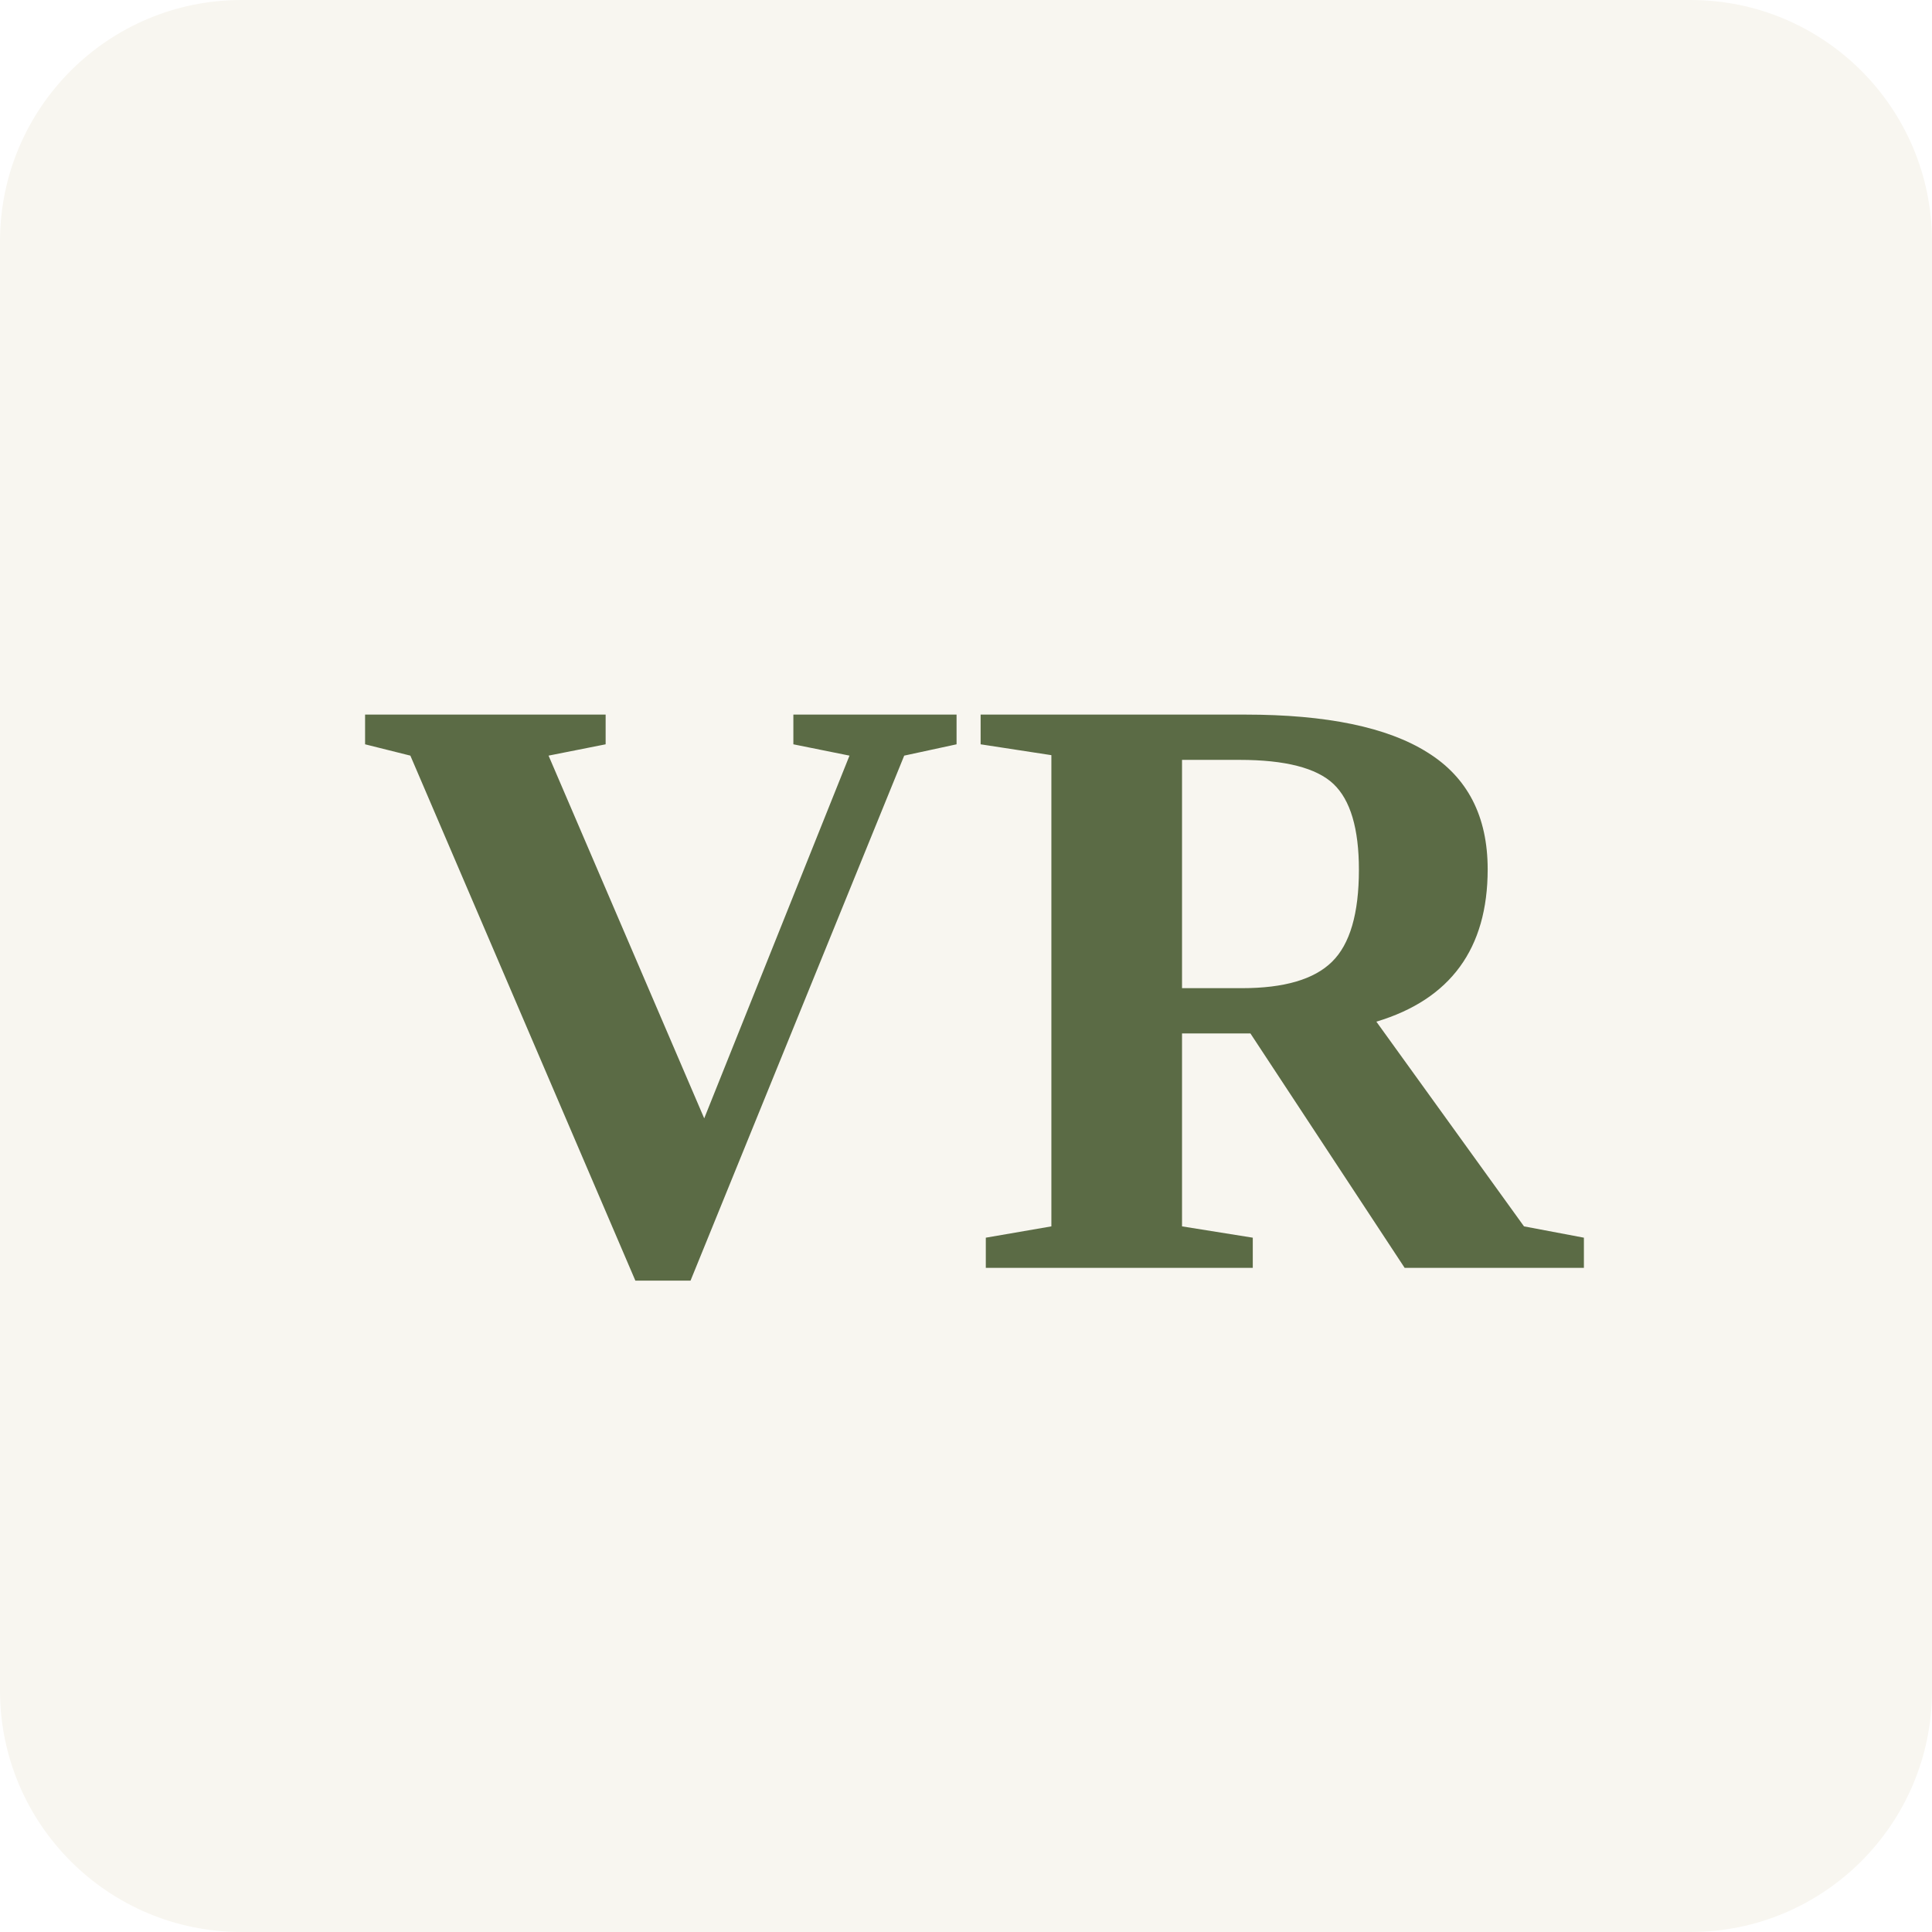
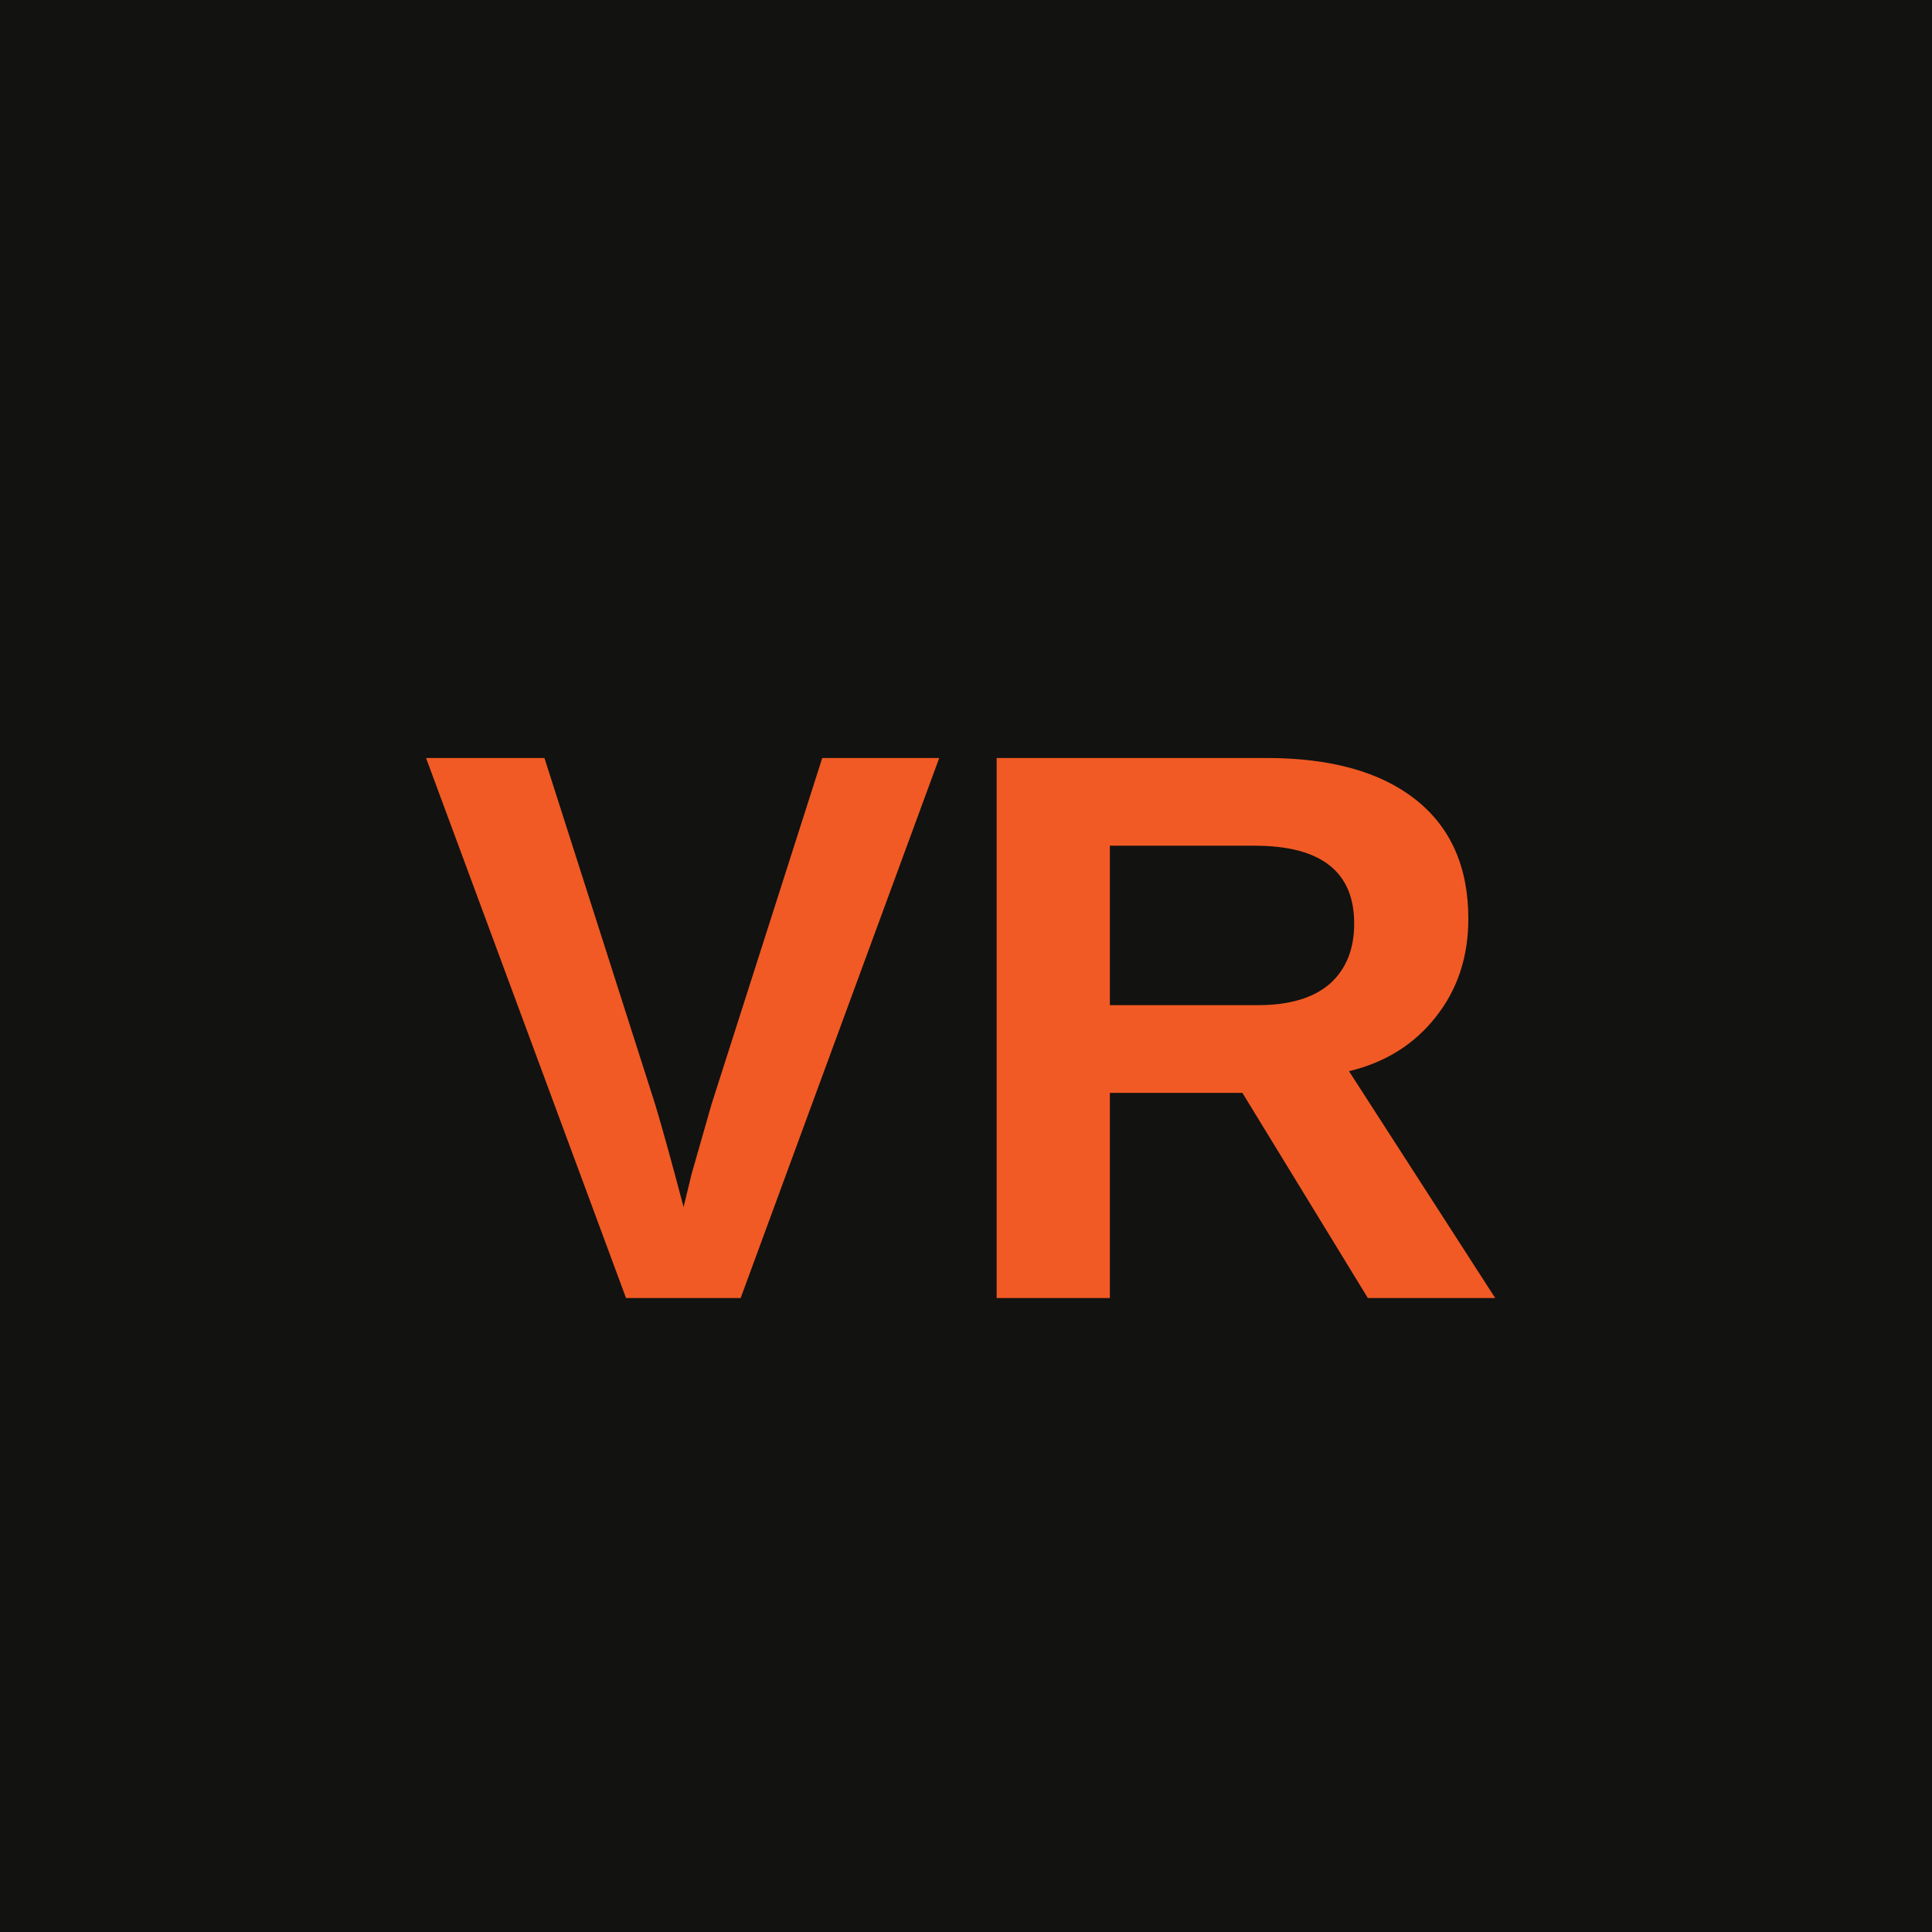
<svg xmlns="http://www.w3.org/2000/svg" viewBox="0 0 64 64">
-   <rect width="64" height="64" rx="8" fill="#F8F6F0" />
-   <text x="32" y="42" font-family="Georgia, 'Times New Roman', serif" font-size="28" font-weight="700" fill="#5B6B45" text-anchor="middle">VR</text>
+   <rect width="64" height="64" fill="#121210" />
+   <text x="32" y="43" font-family="Arial, Helvetica, sans-serif" font-size="26" font-weight="800" fill="#F15A24" text-anchor="middle">VR</text>
</svg>
